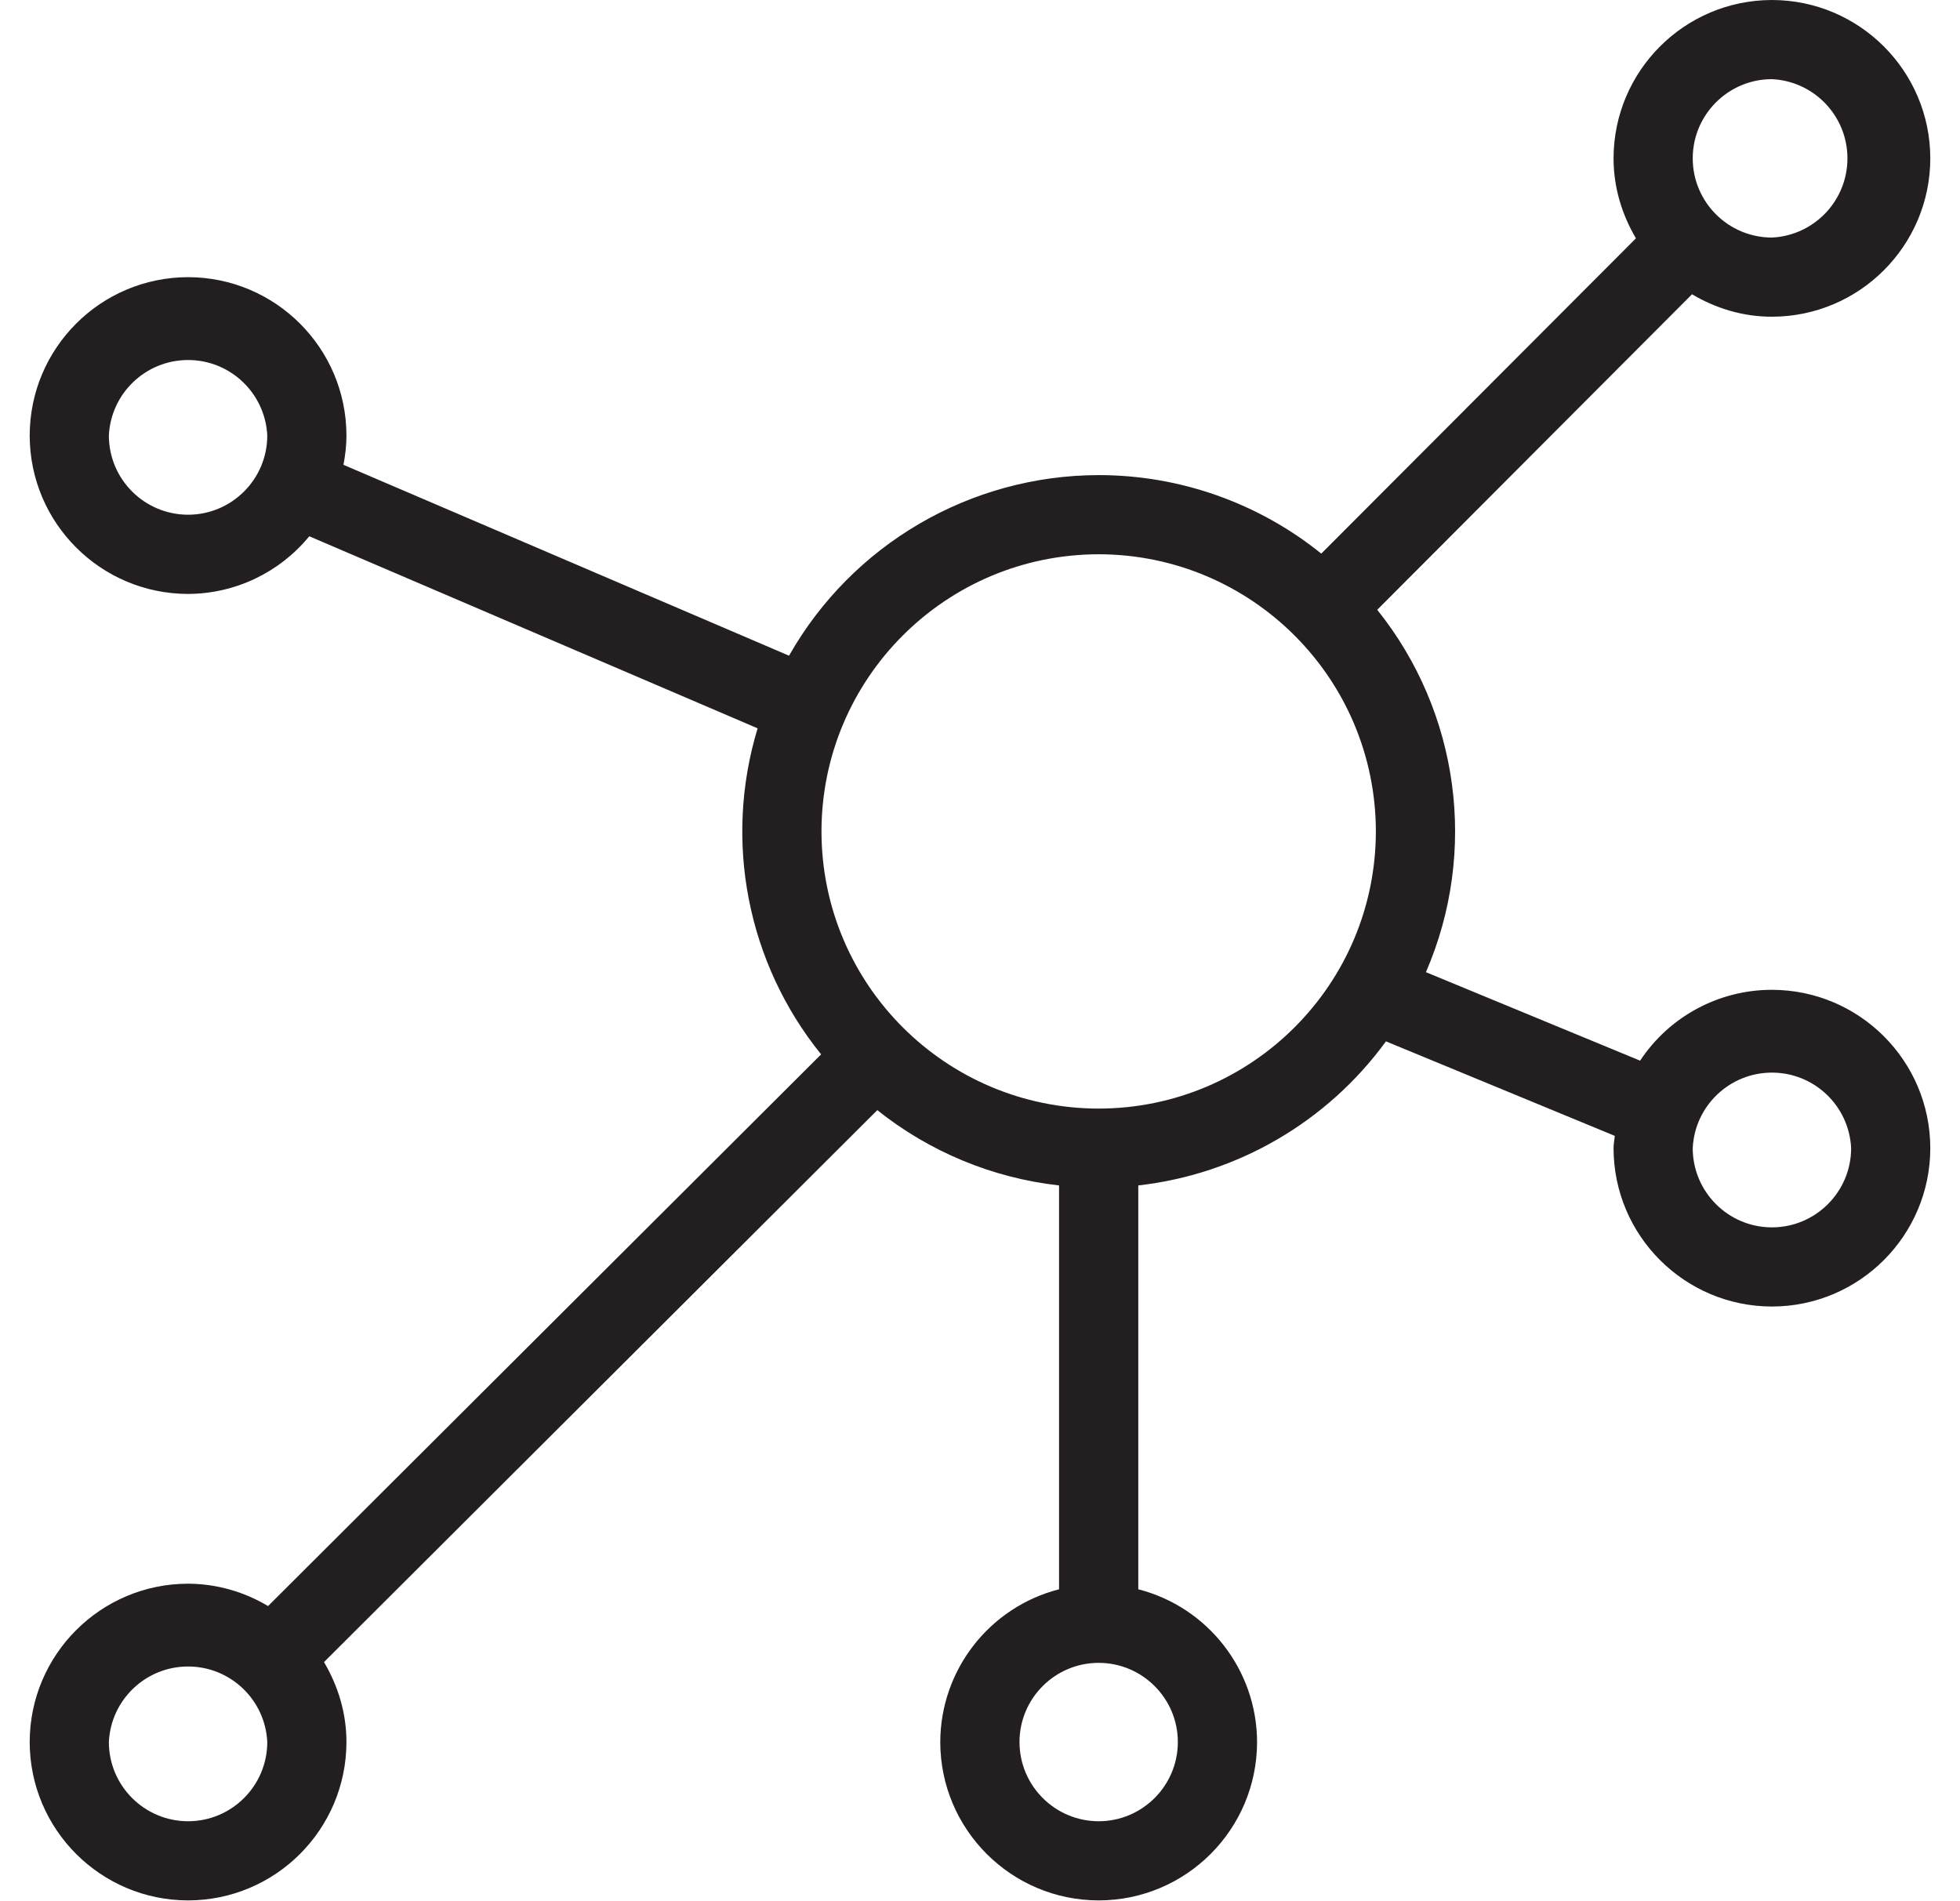
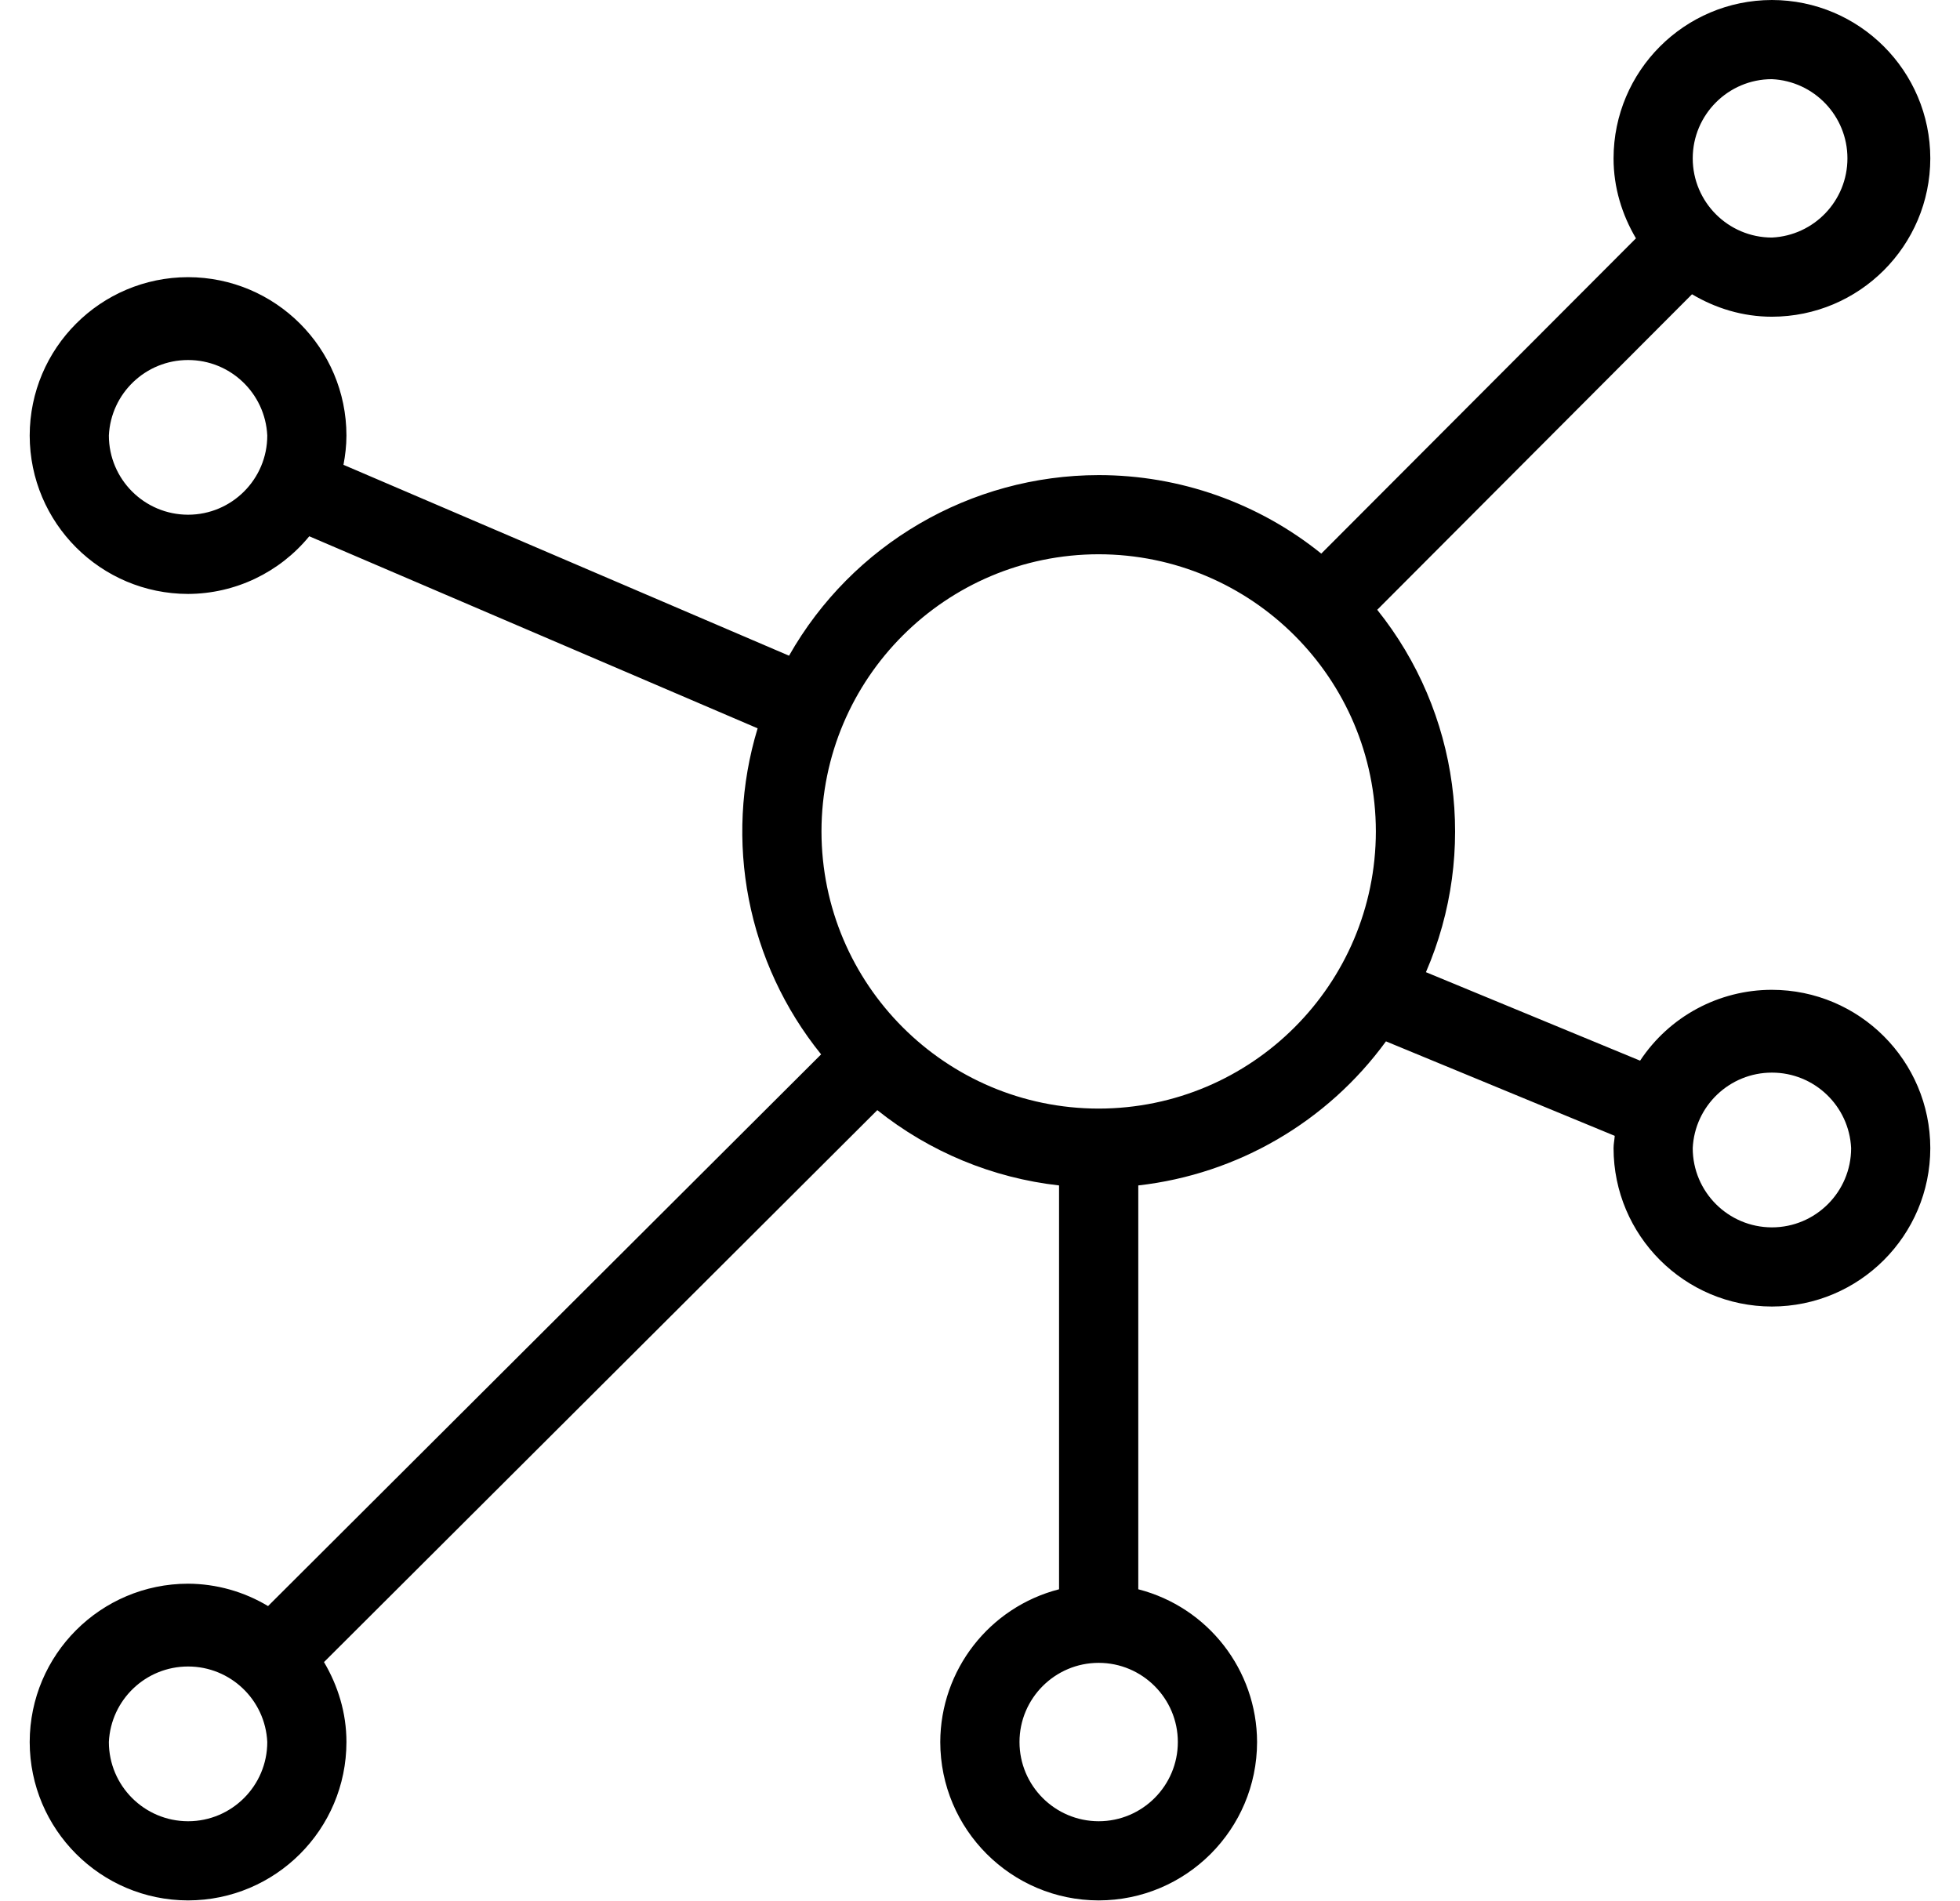
<svg xmlns="http://www.w3.org/2000/svg" width="33" height="32" viewBox="0 0 33 32">
-   <path fill="#231F20" fill-rule="evenodd" d="M29.833 20.667a1.335 1.335 0 0 1-1.333-1.334 1.335 1.335 0 0 1 2.667 0c0 .736-.598 1.334-1.334 1.334m-11.335-2A4.672 4.672 0 0 1 13.831 14a4.672 4.672 0 0 1 4.667-4.667A4.672 4.672 0 0 1 23.165 14a4.672 4.672 0 0 1-4.667 4.667m1.333 10.666c0 .736-.598 1.334-1.333 1.334a1.335 1.335 0 0 1-1.333-1.334c0-.735.598-1.333 1.333-1.333s1.333.598 1.333 1.333M3.167 30.667a1.335 1.335 0 0 1-1.334-1.334 1.335 1.335 0 0 1 2.667 0c0 .736-.598 1.334-1.333 1.334M29.833 1.333a1.335 1.335 0 0 1 0 2.667A1.335 1.335 0 0 1 28.5 2.667c0-.736.598-1.334 1.333-1.334M3.167 8.667a1.335 1.335 0 0 1-1.334-1.333 1.335 1.335 0 0 1 2.667 0c0 .735-.598 1.333-1.333 1.333m26.666 8a2.66 2.66 0 0 0-2.219 1.193l-3.606-1.49a5.966 5.966 0 0 0-.82-6.102l5.3-5.313c.396.235.852.378 1.345.378A2.67 2.67 0 0 0 32.5 2.667 2.67 2.67 0 0 0 29.833 0a2.67 2.67 0 0 0-2.666 2.667c0 .492.143.949.377 1.346l-5.298 5.309A5.97 5.97 0 0 0 18.498 8a6.002 6.002 0 0 0-5.213 3.041L5.783 7.827c.03-.16.05-.324.05-.493a2.67 2.67 0 0 0-2.666-2.667A2.67 2.67 0 0 0 .5 7.334a2.67 2.67 0 0 0 2.667 2.667 2.65 2.65 0 0 0 2.04-.971l7.549 3.234a5.97 5.97 0 0 0 1.069 5.49l-9.312 9.29a2.637 2.637 0 0 0-1.346-.377A2.67 2.67 0 0 0 .5 29.333 2.67 2.67 0 0 0 3.167 32a2.67 2.67 0 0 0 2.666-2.667c0-.493-.144-.95-.378-1.346l9.316-9.294a5.966 5.966 0 0 0 3.06 1.268v6.8a2.664 2.664 0 0 0-2 2.572A2.67 2.67 0 0 0 18.498 32a2.67 2.67 0 0 0 2.667-2.667 2.664 2.664 0 0 0-2-2.572v-6.8a5.993 5.993 0 0 0 4.17-2.426l3.852 1.591c-.005.07-.02.137-.02.207A2.67 2.67 0 0 0 29.833 22a2.67 2.67 0 0 0 2.667-2.667 2.67 2.67 0 0 0-2.667-2.666" />
+   <path fill-rule="evenodd" d="M29.833 20.667a1.335 1.335 0 0 1-1.333-1.334 1.335 1.335 0 0 1 2.667 0c0 .736-.598 1.334-1.334 1.334m-11.335-2A4.672 4.672 0 0 1 13.831 14a4.672 4.672 0 0 1 4.667-4.667A4.672 4.672 0 0 1 23.165 14a4.672 4.672 0 0 1-4.667 4.667m1.333 10.666c0 .736-.598 1.334-1.333 1.334a1.335 1.335 0 0 1-1.333-1.334c0-.735.598-1.333 1.333-1.333s1.333.598 1.333 1.333M3.167 30.667a1.335 1.335 0 0 1-1.334-1.334 1.335 1.335 0 0 1 2.667 0c0 .736-.598 1.334-1.333 1.334M29.833 1.333a1.335 1.335 0 0 1 0 2.667A1.335 1.335 0 0 1 28.5 2.667c0-.736.598-1.334 1.333-1.334M3.167 8.667a1.335 1.335 0 0 1-1.334-1.333 1.335 1.335 0 0 1 2.667 0c0 .735-.598 1.333-1.333 1.333m26.666 8a2.66 2.66 0 0 0-2.219 1.193l-3.606-1.49a5.966 5.966 0 0 0-.82-6.102l5.3-5.313c.396.235.852.378 1.345.378A2.67 2.67 0 0 0 32.5 2.667 2.67 2.67 0 0 0 29.833 0a2.67 2.67 0 0 0-2.666 2.667c0 .492.143.949.377 1.346l-5.298 5.309A5.97 5.97 0 0 0 18.498 8a6.002 6.002 0 0 0-5.213 3.041L5.783 7.827c.03-.16.05-.324.05-.493a2.67 2.67 0 0 0-2.666-2.667A2.67 2.67 0 0 0 .5 7.334a2.67 2.67 0 0 0 2.667 2.667 2.65 2.65 0 0 0 2.04-.971l7.549 3.234a5.97 5.97 0 0 0 1.069 5.49l-9.312 9.29a2.637 2.637 0 0 0-1.346-.377A2.67 2.67 0 0 0 .5 29.333 2.67 2.67 0 0 0 3.167 32a2.67 2.67 0 0 0 2.666-2.667c0-.493-.144-.95-.378-1.346l9.316-9.294a5.966 5.966 0 0 0 3.06 1.268v6.8a2.664 2.664 0 0 0-2 2.572A2.67 2.67 0 0 0 18.498 32a2.67 2.67 0 0 0 2.667-2.667 2.664 2.664 0 0 0-2-2.572v-6.8a5.993 5.993 0 0 0 4.17-2.426l3.852 1.591c-.005.07-.02.137-.02.207A2.67 2.67 0 0 0 29.833 22a2.67 2.67 0 0 0 2.667-2.667 2.67 2.67 0 0 0-2.667-2.666" />
</svg>
